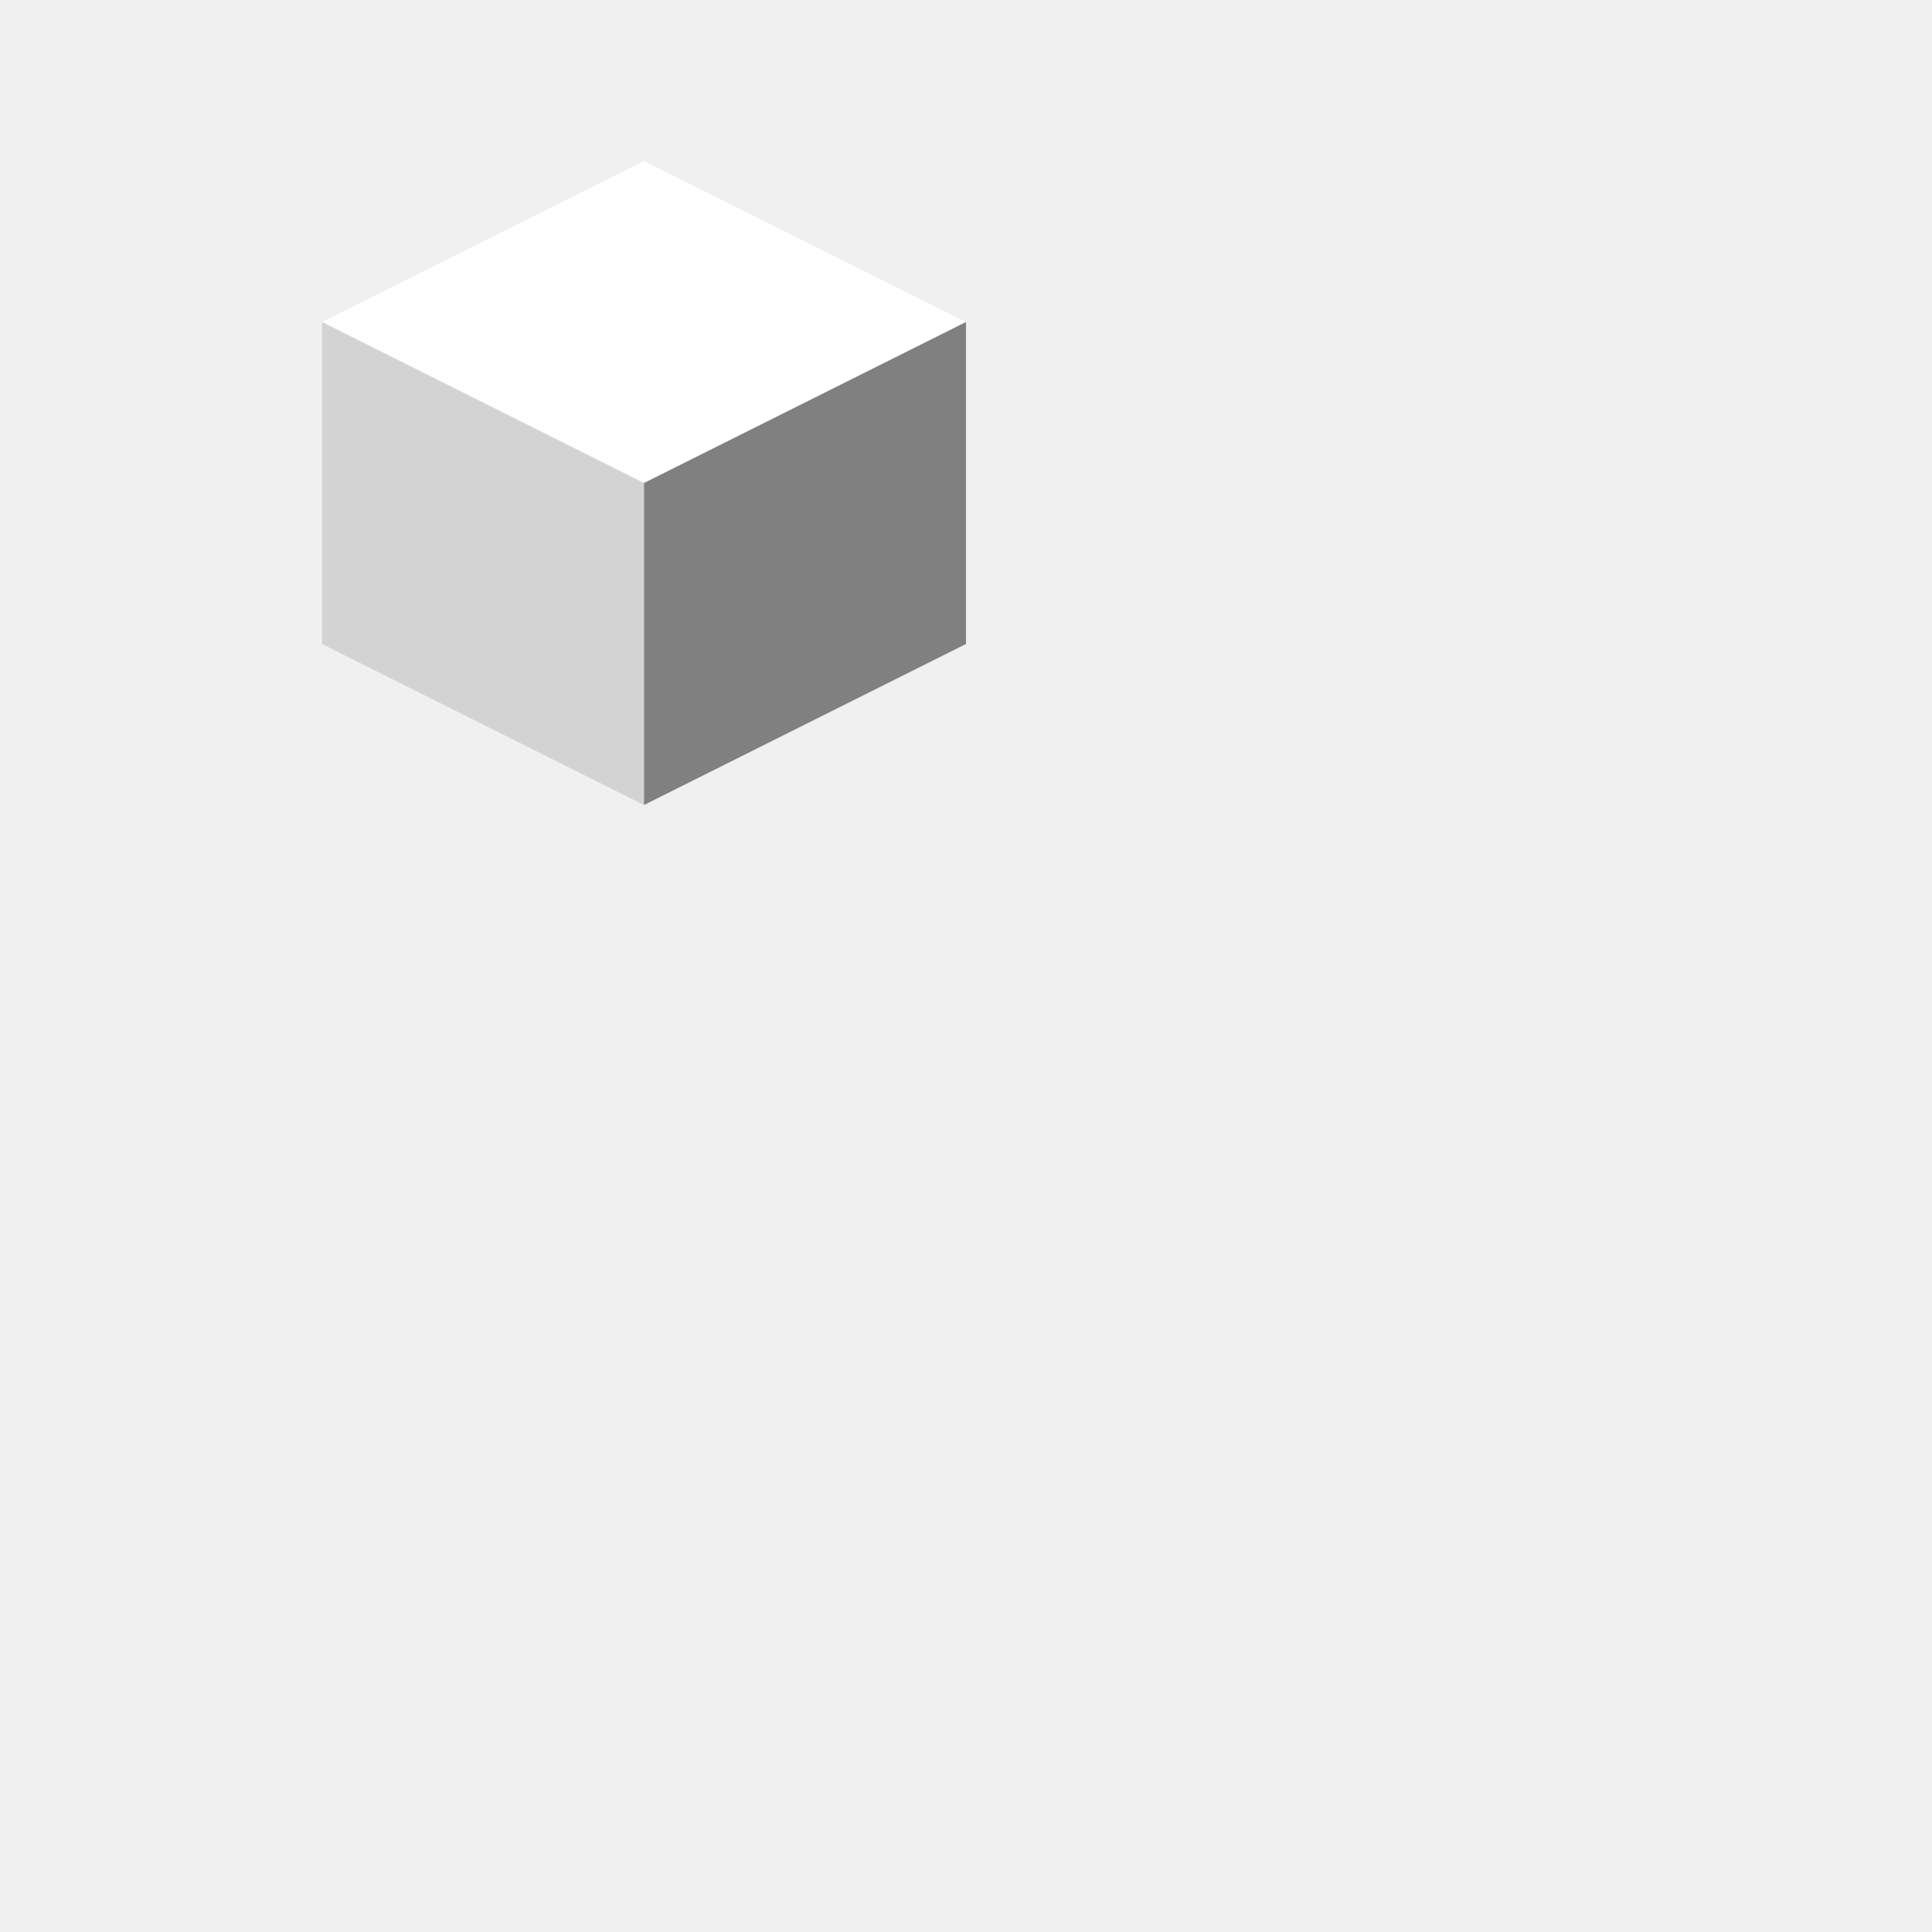
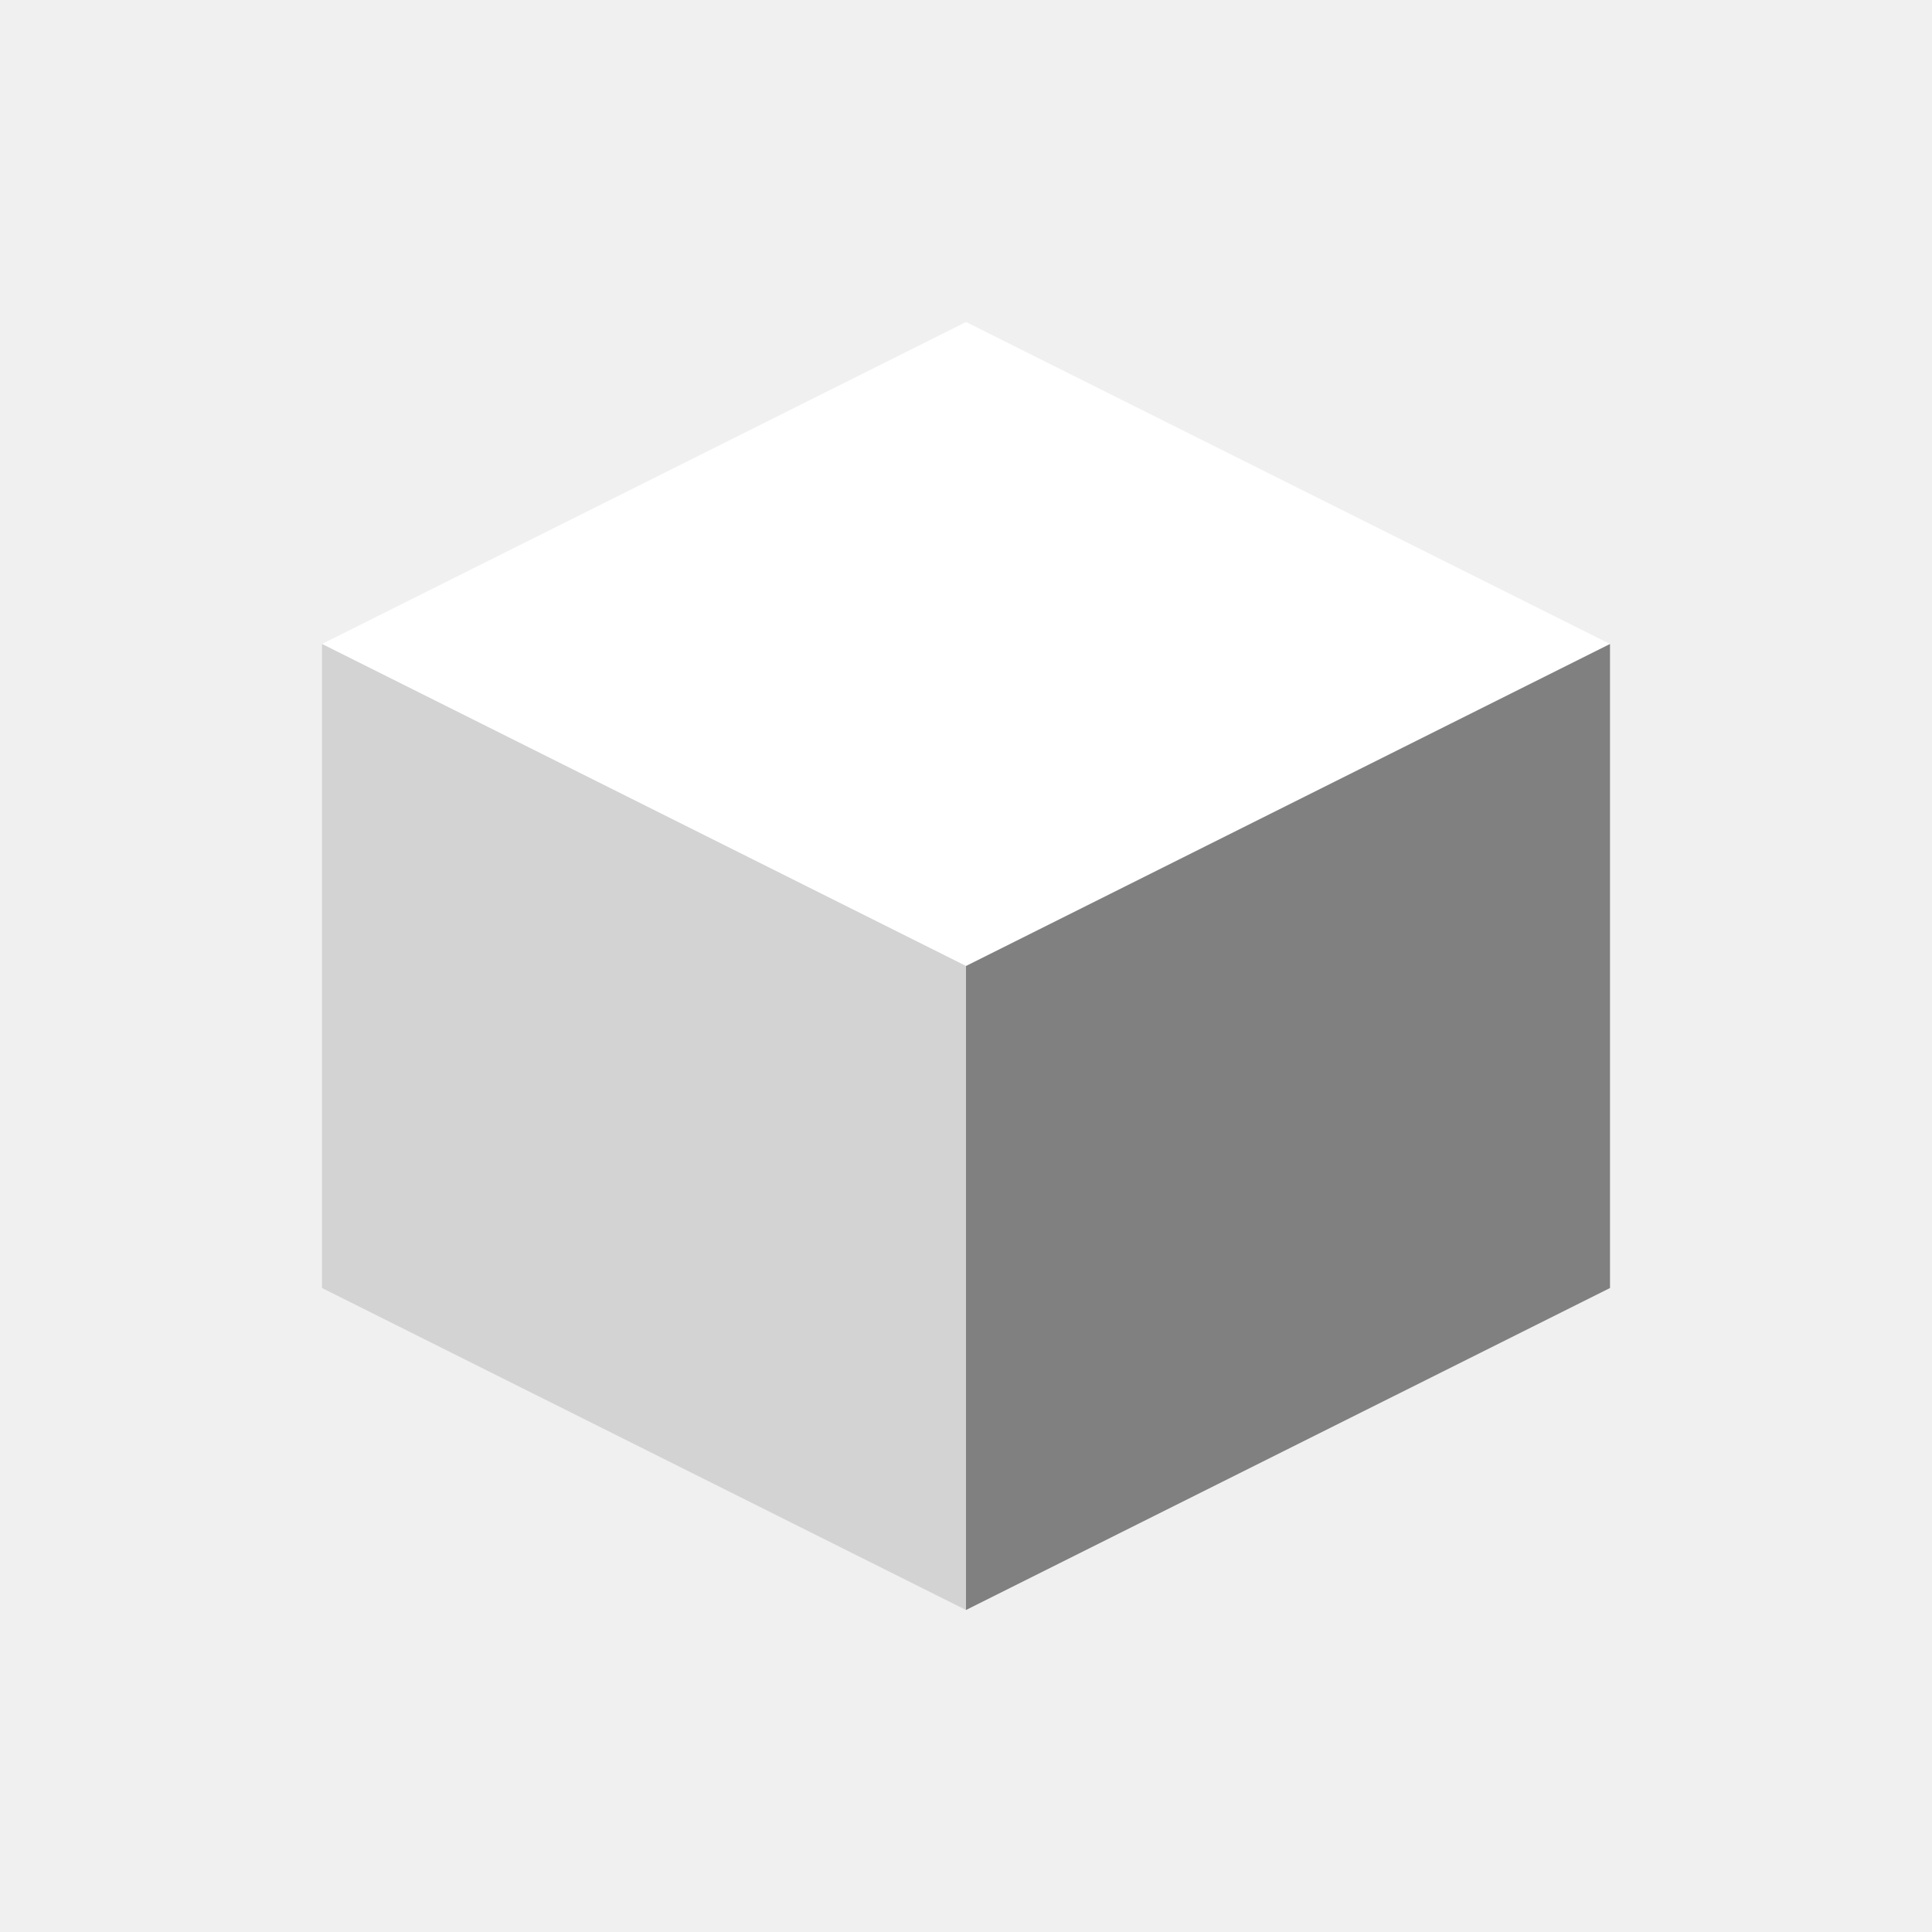
- <svg xmlns="http://www.w3.org/2000/svg" viewBox="0 0 300 300" version="1.1">
-   <polygon points="50,50 100,25 150,50 100,75" style="fill:white" />
-   <polygon points="50,50 100,75 100,125 50,100" style="fill:lightgrey" />
-   <polygon points="100,75 150,50 150,100 100,125" style="fill:grey" />
+ <svg xmlns="http://www.w3.org/2000/svg" width="150" height="150">
+   <g>
+     <polygon id="svg_1" fill="white" points="25,50 75,25 125,50 75,75 " />
+     <polygon id="svg_2" fill="lightgrey" points="25,50 75,75 75,125 25,100 " />
+     <polygon id="svg_3" fill="grey" points="75,75 125,50 125,100 75,125 " />
+   </g>
</svg>
